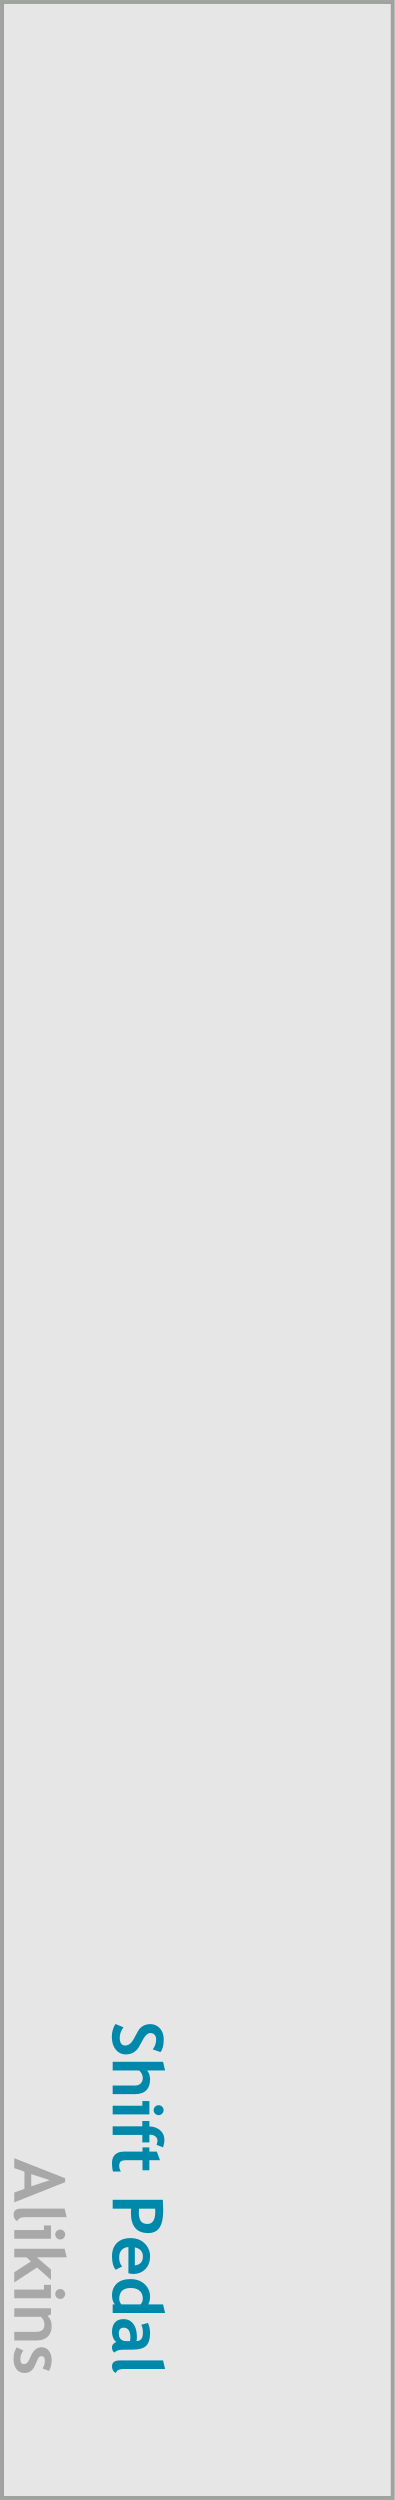
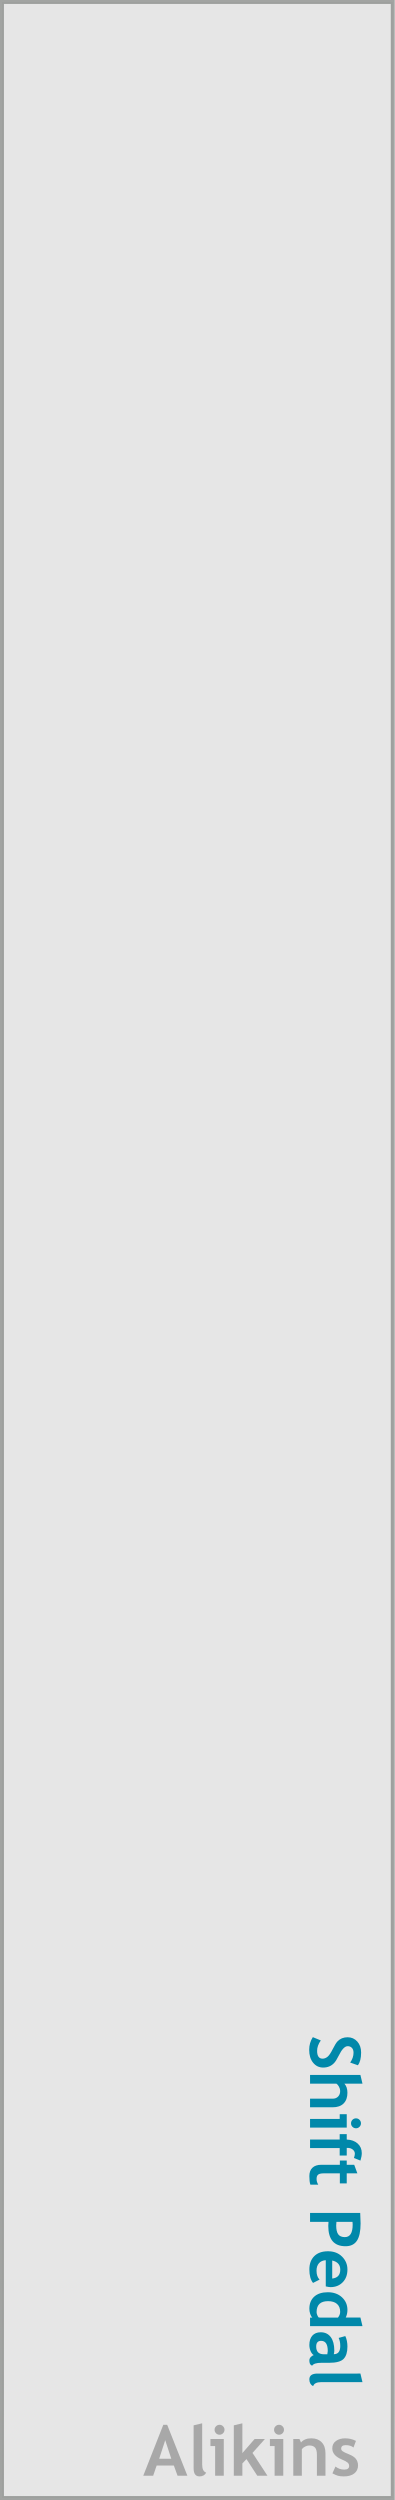
<svg xmlns="http://www.w3.org/2000/svg" width="60" height="380" viewBox="0 0 60 380" version="1.1" id="svg8" style="enable-background:new">
  <defs id="defs2" />
  <g id="layer6">
    <rect y="0.3" x="0.3" height="379.4" width="59.4" id="rect12512" style="display:inline;opacity:1;fill:#e6e6e6;fill-opacity:1;fill-rule:evenodd;stroke:#909290;stroke-width:0.6;stroke-miterlimit:4;stroke-dasharray:none;stroke-dashoffset:54.2;stroke-opacity:0.83;enable-background:new" />
  </g>
  <g id="layer7" style="display:inline">
-     <g aria-label="Alikins" style="font-style:normal;font-variant:normal;font-weight:bold;font-stretch:normal;font-size:10.667px;line-height:1.25;font-family:'Trebuchet MS';-inkscape-font-specification:'Trebuchet MS, Bold';font-variant-ligatures:normal;font-variant-caps:normal;font-variant-numeric:normal;font-feature-settings:normal;text-align:center;letter-spacing:0px;word-spacing:0px;writing-mode:lr-tb;text-anchor:middle;display:inline;opacity:0.604;fill:#808080;fill-opacity:1;stroke:none" id="text17569" transform="rotate(90,35.53513,335.8106)">
+     <g aria-label="Alikins" style="font-style:normal;font-variant:normal;font-weight:bold;font-stretch:normal;font-size:10.667px;line-height:1.25;font-family:'Trebuchet MS';-inkscape-font-specification:'Trebuchet MS, Bold';font-variant-ligatures:normal;font-variant-caps:normal;font-variant-numeric:normal;font-feature-settings:normal;text-align:center;letter-spacing:0px;word-spacing:0px;writing-mode:lr-tb;text-anchor:middle;display:inline;opacity:0.604;fill:#808080;fill-opacity:1;stroke:none" id="text17569" transform="translate(-6.000001,7.129701)">
      <path d="m 32.985,369.178 -0.557,-1.547 h -2.615 l -0.531,1.547 h -1.505 l 3.042,-7.734 h 0.594 l 3.068,7.734 z m -1.87,-5.401 -0.917,2.818 h 1.833 z" id="path17571" style="fill:#808080" />
      <path d="m 35.428,361.522 1.302,-0.312 v 6.271 q 0,1.031 0.615,1.229 -0.302,0.573 -1.031,0.573 -0.885,0 -0.885,-1.229 z" id="path17573" style="fill:#808080" />
      <path d="m 39.371,361.438 q 0.312,0 0.531,0.224 0.224,0.219 0.224,0.531 0,0.312 -0.224,0.536 -0.219,0.219 -0.531,0.219 -0.312,0 -0.536,-0.219 -0.219,-0.224 -0.219,-0.536 0,-0.312 0.219,-0.531 0.224,-0.224 0.536,-0.224 z m -0.672,7.74 v -4.51 h -0.714 v -1.068 h 2.031 v 5.578 z" id="path17575" style="fill:#808080" />
      <path d="m 45.105,369.178 -1.641,-2.526 -0.625,0.661 v 1.865 h -1.302 v -7.656 l 1.302,-0.312 v 4.531 l 1.859,-2.141 h 1.568 l -1.885,2.115 2.271,3.464 z" id="path17577" style="fill:#808080" />
      <path d="m 48.412,361.438 q 0.312,0 0.531,0.224 0.224,0.219 0.224,0.531 0,0.312 -0.224,0.536 -0.219,0.219 -0.531,0.219 -0.312,0 -0.536,-0.219 -0.219,-0.224 -0.219,-0.536 0,-0.312 0.219,-0.531 0.224,-0.224 0.536,-0.224 z m -0.672,7.74 v -4.51 h -0.714 v -1.068 h 2.031 v 5.578 z" id="path17579" style="fill:#808080" />
      <path d="m 54.168,369.178 v -3.224 q 0,-0.714 -0.276,-1.042 -0.271,-0.328 -0.891,-0.328 -0.286,0 -0.615,0.161 -0.323,0.161 -0.505,0.401 v 4.031 h -1.302 v -5.578 h 0.938 l 0.24,0.521 q 0.531,-0.625 1.568,-0.625 0.995,0 1.568,0.599 0.578,0.594 0.578,1.661 v 3.422 z" id="path17581" style="fill:#808080" />
      <path d="m 56.527,368.819 0.464,-1.036 q 0.583,0.464 1.318,0.464 0.76,0 0.76,-0.542 0,-0.318 -0.229,-0.521 -0.229,-0.203 -0.891,-0.479 -1.443,-0.599 -1.443,-1.677 0,-0.724 0.552,-1.125 0.552,-0.406 1.411,-0.406 0.87,0 1.635,0.391 l -0.375,1.01 q -0.427,-0.365 -1.188,-0.365 -0.682,0 -0.682,0.542 0,0.214 0.224,0.385 0.224,0.172 0.958,0.464 0.734,0.286 1.057,0.698 0.323,0.411 0.323,0.995 0,0.776 -0.578,1.224 -0.573,0.443 -1.562,0.443 -0.557,0 -0.896,-0.094 -0.333,-0.088 -0.859,-0.37 z" id="path17583" style="fill:#808080" />
    </g>
    <rect style="display:none;opacity:1;fill:#6000f5;fill-opacity:1;fill-rule:evenodd;stroke:none;stroke-width:0.601;stroke-miterlimit:4;stroke-dasharray:none;stroke-dashoffset:0;stroke-opacity:0.83" id="rect10669" width="14" height="20" x="14.429" y="321.67" />
-     <g aria-label="Shift Pedal" style="font-style:normal;font-variant:normal;font-weight:bold;font-stretch:normal;font-size:10.667px;line-height:1.25;font-family:'Trebuchet MS';-inkscape-font-specification:'Trebuchet MS, Bold';font-variant-ligatures:normal;font-variant-caps:normal;font-variant-numeric:normal;font-feature-settings:normal;text-align:center;letter-spacing:0px;word-spacing:0px;writing-mode:lr-tb;text-anchor:middle;display:inline;fill:#0088aa;fill-opacity:1;stroke:none" id="text12535" transform="rotate(90,-124.7525,164.1534)">
+     <g aria-label="Shift Pedal" style="font-style:normal;font-variant:normal;font-weight:bold;font-stretch:normal;font-size:10.667px;line-height:1.25;font-family:'Trebuchet MS';-inkscape-font-specification:'Trebuchet MS, Bold';font-variant-ligatures:normal;font-variant-caps:normal;font-variant-numeric:normal;font-feature-settings:normal;text-align:center;letter-spacing:0px;word-spacing:0px;writing-mode:lr-tb;text-anchor:middle;display:inline;fill:#0088aa;fill-opacity:1;stroke:none" id="text12535" transform="rotate(90,-110.7525,180.1534)">
      <path d="m 18.74,21.853 0.5,-1.214 q 0.802,0.562 1.578,0.562 1.193,0 1.193,-0.833 0,-0.391 -0.281,-0.745 -0.281,-0.354 -1.161,-0.792 -0.875,-0.443 -1.182,-0.724 -0.302,-0.286 -0.469,-0.677 -0.161,-0.391 -0.161,-0.865 0,-0.885 0.646,-1.469 0.651,-0.583 1.667,-0.583 1.323,0 1.943,0.495 l -0.411,1.167 q -0.714,-0.51 -1.505,-0.51 -0.469,0 -0.729,0.25 -0.255,0.245 -0.255,0.641 0,0.656 1.453,1.365 0.766,0.375 1.104,0.693 0.339,0.312 0.516,0.734 0.177,0.417 0.177,0.932 0,0.927 -0.734,1.526 -0.729,0.599 -1.958,0.599 -1.068,0 -1.927,-0.552 z" id="path14915" style="fill:#0088aa;fill-opacity:1" />
      <path d="m 28.095,22.274 v -3.438 q 0,-0.516 -0.323,-0.828 -0.323,-0.312 -0.844,-0.312 -0.323,0 -0.651,0.177 -0.328,0.172 -0.469,0.396 v 4.005 h -1.323 v -7.656 l 1.323,-0.312 v 2.745 q 0.505,-0.458 1.391,-0.458 1.047,0 1.625,0.583 0.578,0.578 0.578,1.661 v 3.438 z" id="path14917" style="fill:#0088aa;fill-opacity:1" />
      <path d="m 31.839,14.535 q 0.312,0 0.531,0.224 0.224,0.219 0.224,0.531 0,0.312 -0.224,0.536 -0.219,0.219 -0.531,0.219 -0.312,0 -0.536,-0.219 -0.219,-0.224 -0.219,-0.536 0,-0.312 0.219,-0.531 0.224,-0.224 0.536,-0.224 z M 31.168,22.274 v -4.51 h -0.714 v -1.068 h 2.031 v 5.578 z" id="path14919" style="fill:#0088aa;fill-opacity:1" />
      <path d="m 37.115,15.603 q -0.427,-0.141 -0.656,-0.141 -0.37,0 -0.63,0.318 -0.255,0.318 -0.255,0.781 0,0.068 0.005,0.135 h 1.156 v 1.073 h -1.135 v 4.505 H 34.298 v -4.505 h -0.812 v -1.073 h 0.818 q 0.042,-1.026 0.604,-1.656 0.568,-0.63 1.464,-0.63 0.464,0 1.13,0.203 z" id="path14921" style="fill:#0088aa;fill-opacity:1" />
      <path d="m 38.141,17.743 h -0.646 v -1.047 h 0.646 v -1.135 l 1.302,-0.479 v 1.615 h 1.531 v 1.047 h -1.531 v 2.443 q 0,0.599 0.188,0.849 0.188,0.245 0.656,0.245 0.469,0 0.875,-0.255 v 1.198 q -0.453,0.156 -1.292,0.156 -0.833,0 -1.281,-0.469 -0.448,-0.474 -0.448,-1.344 z" id="path14923" style="fill:#0088aa;fill-opacity:1" />
      <path d="m 46.813,19.467 v 2.807 h -1.354 v -7.625 q 1.354,-0.057 1.583,-0.057 1.807,0 2.641,0.557 0.839,0.552 0.839,1.729 0,2.625 -3.094,2.625 -0.229,0 -0.615,-0.036 z m 0,-3.646 v 2.443 q 0.344,0.036 0.542,0.036 0.927,0 1.354,-0.307 0.427,-0.312 0.427,-1.01 0,-1.188 -1.911,-1.188 -0.214,0 -0.411,0.026 z" id="path14925" style="fill:#0088aa;fill-opacity:1" />
      <path d="m 56.631,19.884 h -3.984 q 0.036,0.667 0.458,1.036 0.422,0.37 1.135,0.37 0.891,0 1.354,-0.464 l 0.505,0.995 q -0.688,0.557 -2.052,0.557 -1.276,0 -2.021,-0.745 -0.74,-0.75 -0.74,-2.089 0,-1.318 0.812,-2.135 0.818,-0.818 1.958,-0.818 1.214,0 1.948,0.724 0.734,0.724 0.734,1.844 0,0.24 -0.109,0.724 z m -3.938,-0.979 h 2.74 q -0.135,-1.224 -1.354,-1.224 -1.115,0 -1.385,1.224 z" id="path14927" style="fill:#0088aa;fill-opacity:1" />
      <path d="m 61.365,22.274 v -0.339 q -0.161,0.177 -0.547,0.312 -0.385,0.13 -0.797,0.13 -1.167,0 -1.839,-0.74 -0.667,-0.74 -0.667,-2.062 0,-1.323 0.766,-2.151 0.771,-0.833 1.927,-0.833 0.635,0 1.156,0.26 v -2.234 l 1.302,-0.312 v 7.969 z m 0,-4.245 q -0.417,-0.333 -0.87,-0.333 -0.781,0 -1.203,0.479 -0.422,0.474 -0.422,1.365 0,1.74 1.677,1.74 0.188,0 0.458,-0.109 0.276,-0.115 0.359,-0.229 z" id="path14929" style="fill:#0088aa;fill-opacity:1" />
      <path d="m 67.069,21.717 q -0.177,0.292 -0.62,0.479 -0.438,0.182 -0.917,0.182 -0.901,0 -1.417,-0.448 -0.516,-0.453 -0.516,-1.281 0,-0.969 0.724,-1.516 0.729,-0.547 2.068,-0.547 0.229,0 0.542,0.078 0,-0.984 -1.245,-0.984 -0.734,0 -1.229,0.245 l -0.281,-1.01 q 0.672,-0.323 1.599,-0.323 1.276,0 1.87,0.583 0.594,0.578 0.594,2.198 v 1.193 q 0,1.115 0.448,1.401 -0.161,0.281 -0.359,0.344 -0.198,0.068 -0.453,0.068 -0.281,0 -0.505,-0.208 -0.224,-0.208 -0.302,-0.453 z m -0.125,-2.068 q -0.333,-0.068 -0.5,-0.068 -1.542,0 -1.542,1.01 0,0.75 0.87,0.75 1.172,0 1.172,-1.172 z" id="path14931" style="fill:#0088aa;fill-opacity:1" />
      <path d="m 69.876,14.618 1.302,-0.312 v 6.271 q 0,1.031 0.615,1.229 -0.302,0.573 -1.031,0.573 -0.885,0 -0.885,-1.229 z" id="path14933" style="fill:#0088aa;fill-opacity:1" />
    </g>
    <g aria-label="Shift" style="font-style:normal;font-variant:normal;font-weight:bold;font-stretch:normal;font-size:10.667px;line-height:1.25;font-family:'Trebuchet MS';-inkscape-font-specification:'Trebuchet MS, Bold';font-variant-ligatures:normal;font-variant-caps:normal;font-variant-numeric:normal;font-feature-settings:normal;text-align:center;letter-spacing:0px;word-spacing:0px;writing-mode:lr-tb;text-anchor:middle;display:none;fill:#0088aa;fill-opacity:1;stroke:none" id="text4361" transform="translate(0,-6)">
      <path d="m 4.041,322.998 0.5,-1.214 q 0.802,0.562 1.578,0.562 1.193,0 1.193,-0.833 0,-0.391 -0.281,-0.745 -0.281,-0.354 -1.161,-0.792 -0.875,-0.443 -1.182,-0.724 -0.302,-0.286 -0.469,-0.677 -0.161,-0.391 -0.161,-0.865 0,-0.885 0.646,-1.469 0.651,-0.583 1.667,-0.583 1.323,0 1.943,0.495 l -0.411,1.167 q -0.714,-0.51 -1.505,-0.51 -0.469,0 -0.729,0.25 -0.255,0.245 -0.255,0.641 0,0.656 1.453,1.365 0.766,0.375 1.104,0.693 0.339,0.312 0.516,0.734 0.177,0.417 0.177,0.932 0,0.927 -0.734,1.526 -0.729,0.599 -1.958,0.599 -1.068,0 -1.927,-0.552 z" id="path4378" style="fill:#0088aa" />
      <path d="m 13.395,323.42 v -3.438 q 0,-0.516 -0.323,-0.828 -0.323,-0.312 -0.844,-0.312 -0.323,0 -0.651,0.177 -0.328,0.172 -0.469,0.396 v 4.005 H 9.785 v -7.656 l 1.323,-0.312 v 2.745 q 0.505,-0.458 1.391,-0.458 1.047,0 1.625,0.583 0.578,0.578 0.578,1.661 v 3.438 z" id="path4380" style="fill:#0088aa" />
      <path d="m 17.14,315.68 q 0.312,0 0.531,0.224 0.224,0.219 0.224,0.531 0,0.312 -0.224,0.536 -0.219,0.219 -0.531,0.219 -0.312,0 -0.536,-0.219 -0.219,-0.224 -0.219,-0.536 0,-0.312 0.219,-0.531 0.224,-0.224 0.536,-0.224 z m -0.672,7.74 v -4.51 h -0.714 v -1.068 h 2.031 v 5.578 z" id="path4382" style="fill:#0088aa" />
      <path d="m 22.416,316.748 q -0.427,-0.141 -0.656,-0.141 -0.37,0 -0.63,0.318 -0.255,0.318 -0.255,0.781 0,0.068 0.005,0.135 h 1.156 v 1.073 h -1.135 v 4.505 h -1.302 v -4.505 h -0.812 v -1.073 h 0.818 q 0.042,-1.026 0.604,-1.656 0.568,-0.63 1.464,-0.63 0.464,0 1.13,0.203 z" id="path4384" style="fill:#0088aa" />
      <path d="m 23.442,318.889 h -0.646 v -1.047 h 0.646 v -1.135 l 1.302,-0.479 v 1.615 h 1.531 v 1.047 h -1.531 v 2.443 q 0,0.599 0.188,0.849 0.188,0.245 0.656,0.245 0.469,0 0.875,-0.255 v 1.198 q -0.453,0.156 -1.292,0.156 -0.833,0 -1.281,-0.469 -0.448,-0.474 -0.448,-1.344 z" id="path4386" style="fill:#0088aa" />
    </g>
    <g aria-label="Pedal" style="font-style:normal;font-variant:normal;font-weight:bold;font-stretch:normal;font-size:10.667px;line-height:1.25;font-family:'Trebuchet MS';-inkscape-font-specification:'Trebuchet MS, Bold';font-variant-ligatures:normal;font-variant-caps:normal;font-variant-numeric:normal;font-feature-settings:normal;text-align:center;letter-spacing:0px;word-spacing:0px;writing-mode:tb-rl;text-anchor:middle;display:none;fill:#0088aa;fill-opacity:1;stroke:none" id="text4365" transform="translate(2,-4)">
      <path d="M 20.551,326.352 H 17.743 v -1.354 h 7.625 q 0.057,1.354 0.057,1.583 0,1.807 -0.557,2.641 -0.552,0.839 -1.729,0.839 -2.625,0 -2.625,-3.094 0,-0.229 0.036,-0.615 z m 3.646,0 h -2.443 q -0.036,0.344 -0.036,0.542 0,0.927 0.307,1.354 0.312,0.427 1.01,0.427 1.188,0 1.188,-1.911 0,-0.214 -0.026,-0.411 z" id="path4367" style="fill:#0088aa" />
      <path d="m 20.134,336.16 v -3.984 q -0.667,0.036 -1.036,0.458 -0.37,0.422 -0.37,1.135 0,0.891 0.464,1.354 l -0.995,0.505 q -0.557,-0.688 -0.557,-2.052 0,-1.276 0.745,-2.021 0.75,-0.74 2.089,-0.74 1.318,0 2.135,0.812 0.818,0.818 0.818,1.958 0,1.214 -0.724,1.948 -0.724,0.734 -1.844,0.734 -0.24,0 -0.724,-0.109 z m 0.979,-3.938 v 2.74 q 1.224,-0.135 1.224,-1.354 0,-1.115 -1.224,-1.385 z" id="path4369" style="fill:#0088aa" />
      <path d="m 17.743,340.899 h 0.339 q -0.177,-0.161 -0.312,-0.547 -0.13,-0.385 -0.13,-0.797 0,-1.167 0.74,-1.839 0.74,-0.667 2.062,-0.667 1.323,0 2.151,0.766 0.833,0.771 0.833,1.927 0,0.635 -0.26,1.156 h 2.234 l 0.312,1.302 h -7.969 z m 4.245,0 q 0.333,-0.417 0.333,-0.87 0,-0.781 -0.479,-1.203 -0.474,-0.422 -1.365,-0.422 -1.74,0 -1.74,1.677 0,0.188 0.109,0.458 0.115,0.276 0.229,0.359 z" id="path4371" style="fill:#0088aa" />
      <path d="m 18.301,346.608 q -0.292,-0.177 -0.479,-0.62 -0.182,-0.438 -0.182,-0.917 0,-0.901 0.448,-1.417 0.453,-0.516 1.281,-0.516 0.969,0 1.516,0.724 0.547,0.729 0.547,2.068 0,0.229 -0.078,0.542 0.984,0 0.984,-1.245 0,-0.734 -0.245,-1.229 l 1.01,-0.281 q 0.323,0.672 0.323,1.599 0,1.276 -0.583,1.87 -0.578,0.594 -2.198,0.594 h -1.193 q -1.115,0 -1.401,0.448 -0.281,-0.161 -0.344,-0.359 -0.068,-0.198 -0.068,-0.453 0,-0.281 0.208,-0.505 0.208,-0.224 0.453,-0.302 z m 2.068,-0.125 q 0.068,-0.333 0.068,-0.5 0,-1.542 -1.01,-1.542 -0.75,0 -0.75,0.87 0,1.172 1.172,1.172 z" id="path4373" style="fill:#0088aa" />
      <path d="m 25.4,349.41 0.312,1.302 h -6.271 q -1.031,0 -1.229,0.615 -0.573,-0.302 -0.573,-1.031 0,-0.885 1.229,-0.885 z" id="path4375" style="fill:#0088aa" />
    </g>
  </g>
  <g id="layer2" style="display:inline">
    <rect style="display:none;opacity:1;fill:#6000f5;fill-opacity:1;fill-rule:evenodd;stroke:none;stroke-width:0.685;stroke-miterlimit:4;stroke-dasharray:none;stroke-dashoffset:0;stroke-opacity:0.83" id="rect11192" width="18.638" height="38.478" x="16.856" y="253.744" />
  </g>
</svg>
